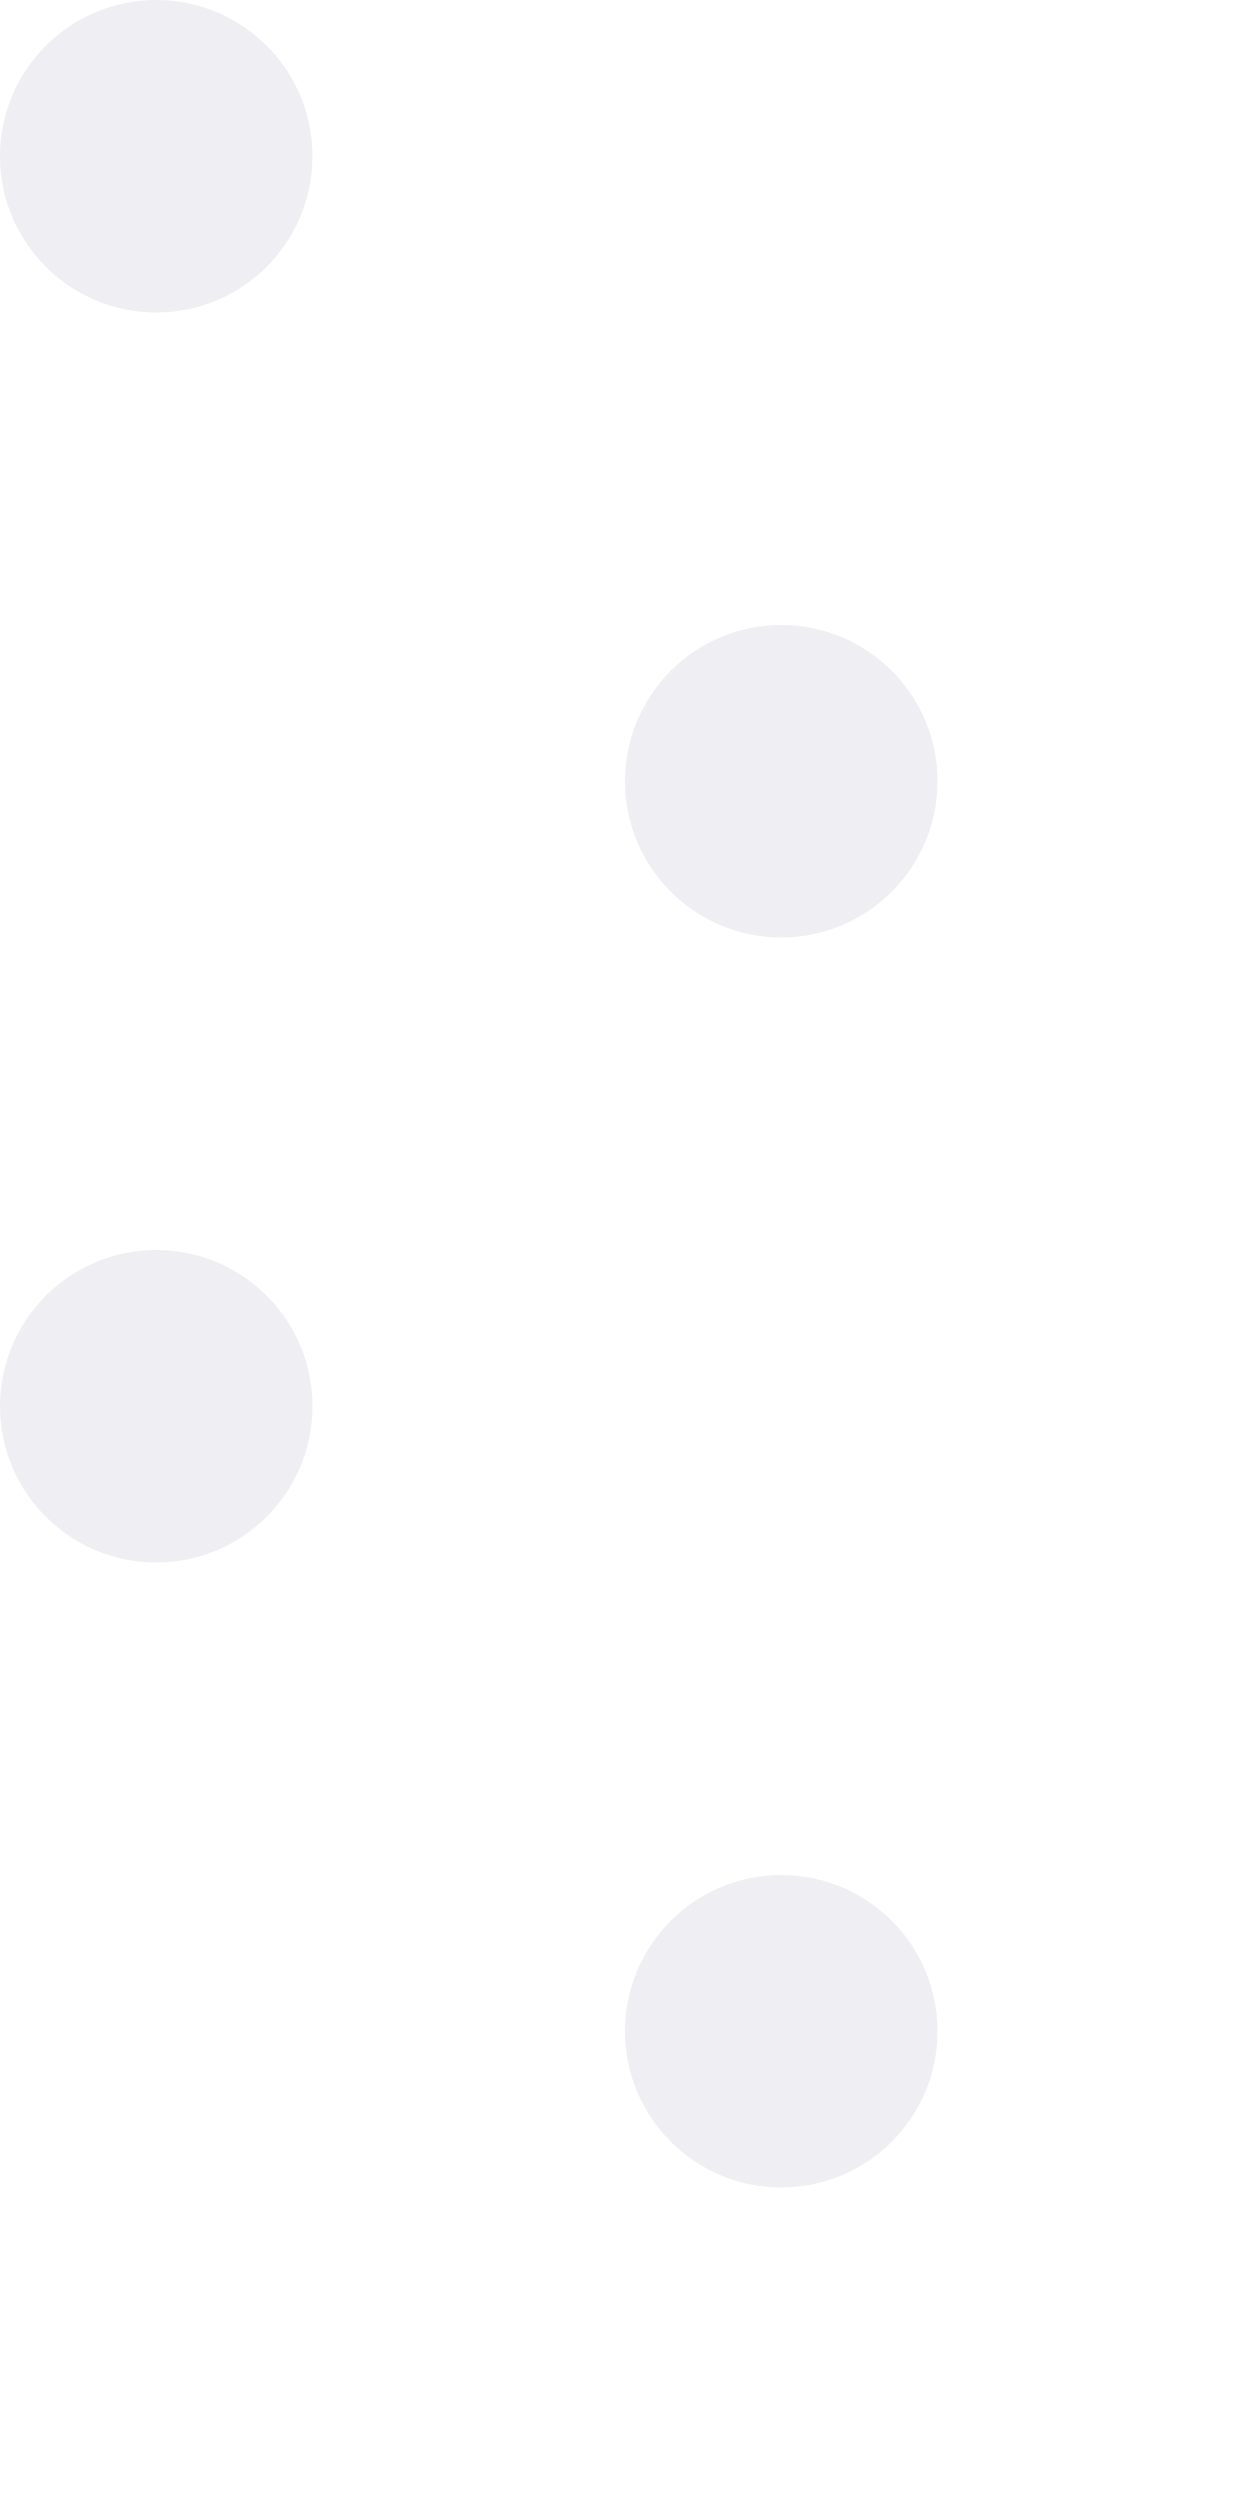
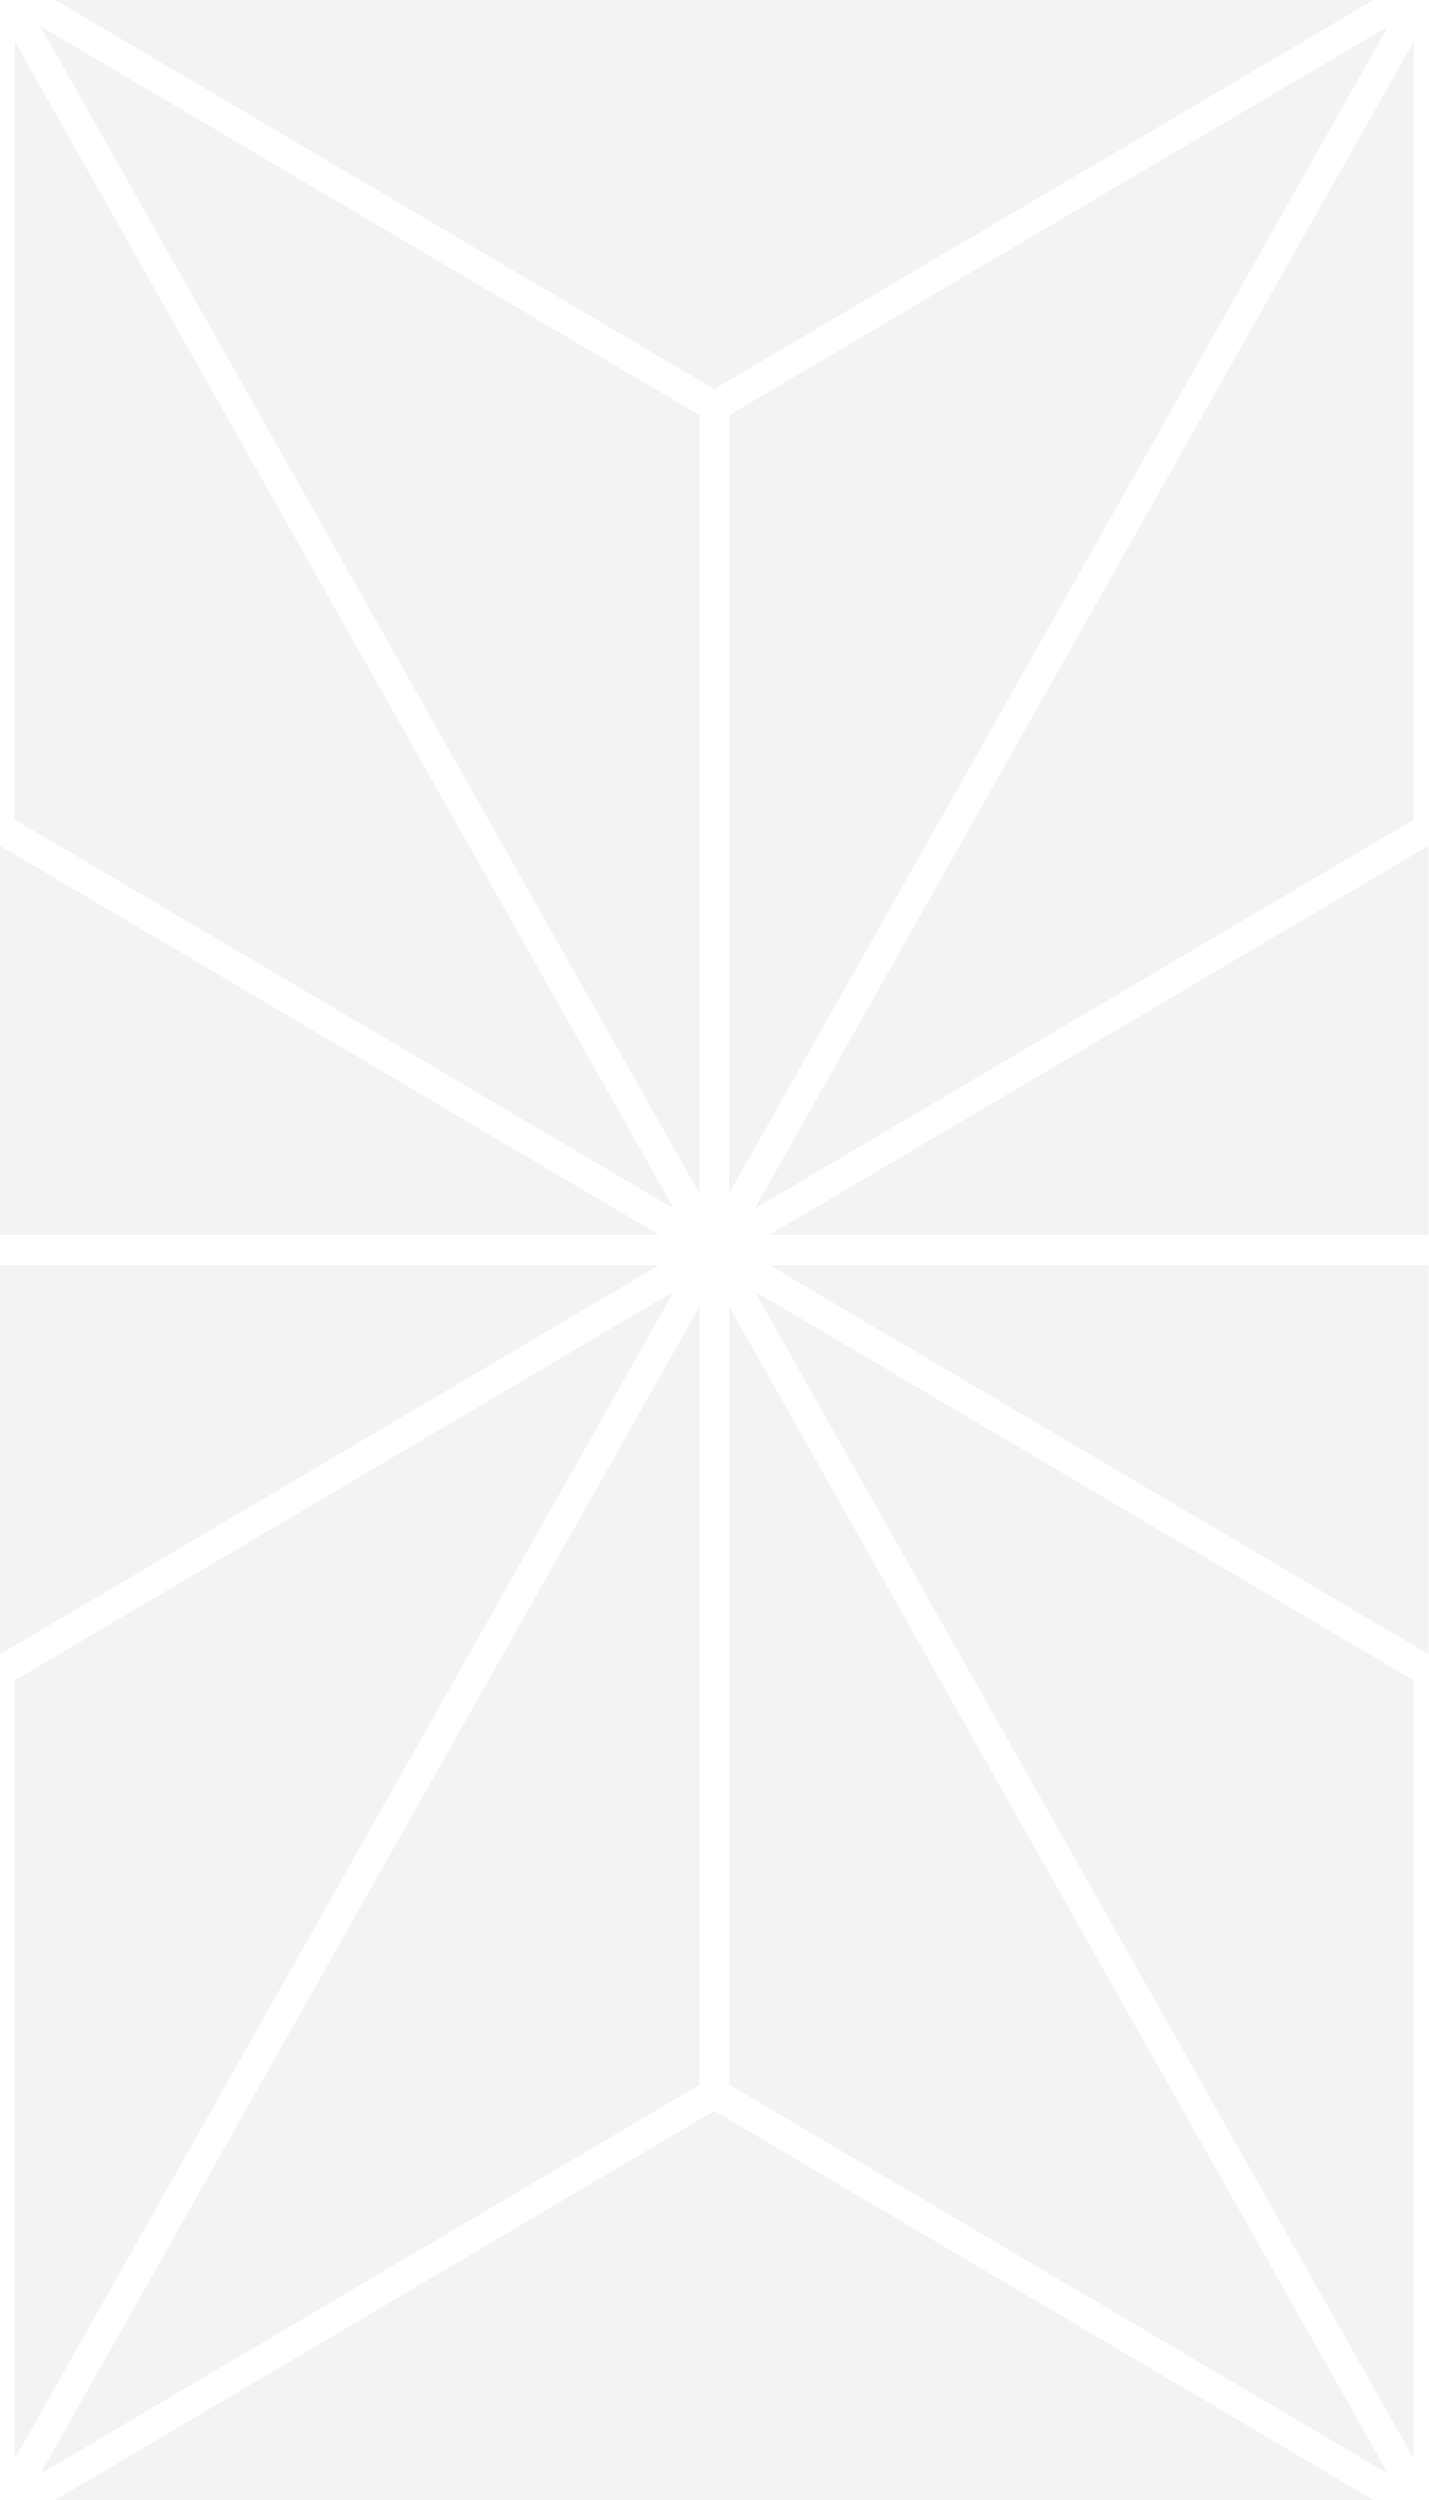
- <svg xmlns="http://www.w3.org/2000/svg" width="8" height="16" viewBox="0 0 8 16" fill="none">
-   <circle cx="1" cy="1" r="1" fill="#E0DFE6" fill-opacity="0.5" />
-   <circle cx="1" cy="9" r="1" fill="#E0DFE6" fill-opacity="0.5" />
-   <circle cx="5" cy="5" r="1" fill="#E0DFE6" fill-opacity="0.5" />
-   <circle cx="5" cy="13" r="1" fill="#E0DFE6" fill-opacity="0.5" />
+ <svg xmlns="http://www.w3.org/2000/svg" width="72" height="126" viewBox="0 0 72 126" fill="none">
+   <path fill-rule="evenodd" clip-rule="evenodd" d="M2.779 126L36 106.387L69.221 126H2.779Z" fill="black" fill-opacity="0.05" />
+   <path fill-rule="evenodd" clip-rule="evenodd" d="M69.966 124.681L36.745 105.069V65.843L69.966 124.681Z" fill="black" fill-opacity="0.05" />
+   <path fill-rule="evenodd" clip-rule="evenodd" d="M35.255 65.843V105.069L2.034 124.681L35.255 65.843Z" fill="black" fill-opacity="0.05" />
+   <path fill-rule="evenodd" clip-rule="evenodd" d="M72 63.763V83.376L38.779 63.763H72Z" fill="black" fill-opacity="0.05" />
+   <path fill-rule="evenodd" clip-rule="evenodd" d="M38.034 65.082L71.255 84.695V123.92L38.034 65.082Z" fill="black" fill-opacity="0.05" />
+   <path fill-rule="evenodd" clip-rule="evenodd" d="M0.745 123.92V84.694L33.966 65.082L0.745 123.92Z" fill="black" fill-opacity="0.05" />
+   <path fill-rule="evenodd" clip-rule="evenodd" d="M33.221 63.763L6.10352e-05 83.376L0 63.763H33.221Z" fill="black" fill-opacity="0.05" />
+   <path fill-rule="evenodd" clip-rule="evenodd" d="M69.221 0L36 19.612L2.779 0H69.221Z" fill="black" fill-opacity="0.05" />
+   <path fill-rule="evenodd" clip-rule="evenodd" d="M2.034 1.319L35.256 20.931V60.157L2.034 1.319Z" fill="black" fill-opacity="0.05" />
+   <path fill-rule="evenodd" clip-rule="evenodd" d="M36.745 60.157V20.931L69.966 1.319L36.745 60.157Z" fill="black" fill-opacity="0.05" />
+   <path fill-rule="evenodd" clip-rule="evenodd" d="M0 62.236L6.10352e-05 42.624L33.221 62.236H0Z" fill="black" fill-opacity="0.05" />
+   <path fill-rule="evenodd" clip-rule="evenodd" d="M33.966 60.918L0.745 41.305V2.08L33.966 60.918Z" fill="black" fill-opacity="0.05" />
+   <path fill-rule="evenodd" clip-rule="evenodd" d="M71.256 2.08V41.305L38.034 60.918L71.256 2.08Z" fill="black" fill-opacity="0.05" />
+   <path fill-rule="evenodd" clip-rule="evenodd" d="M38.779 62.237L72 42.624V62.237H38.779Z" fill="black" fill-opacity="0.05" />
</svg>
